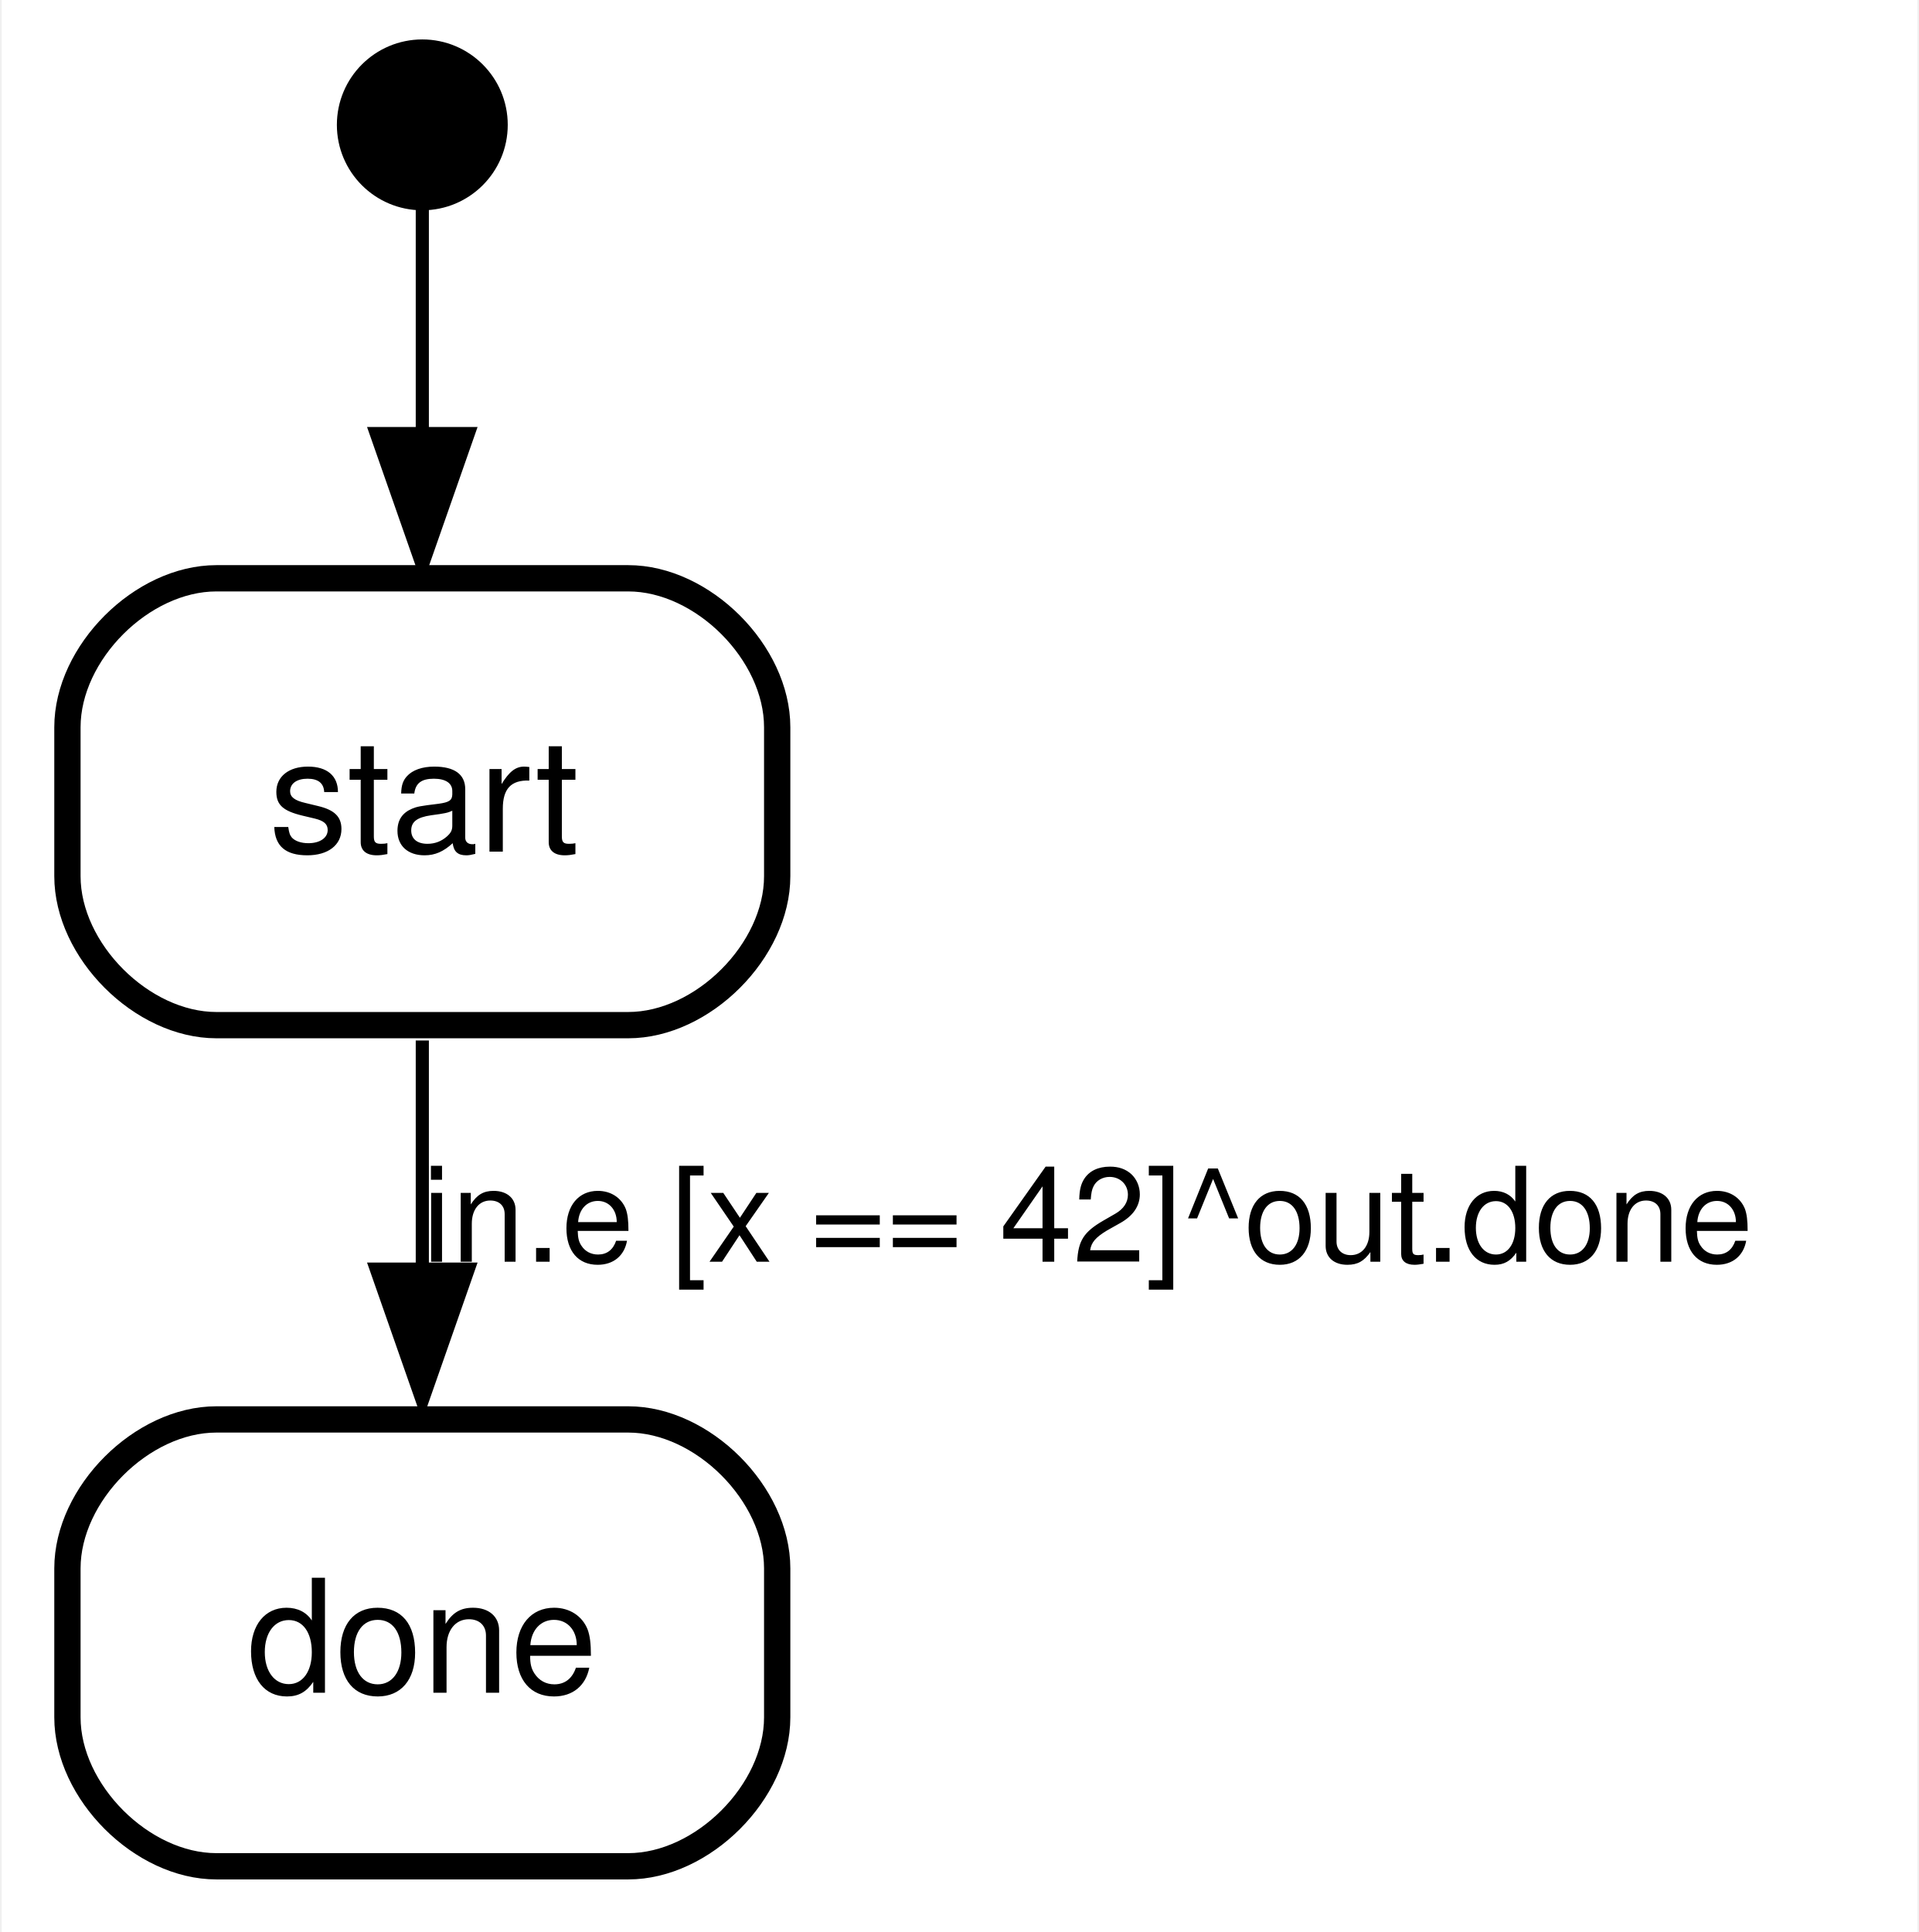
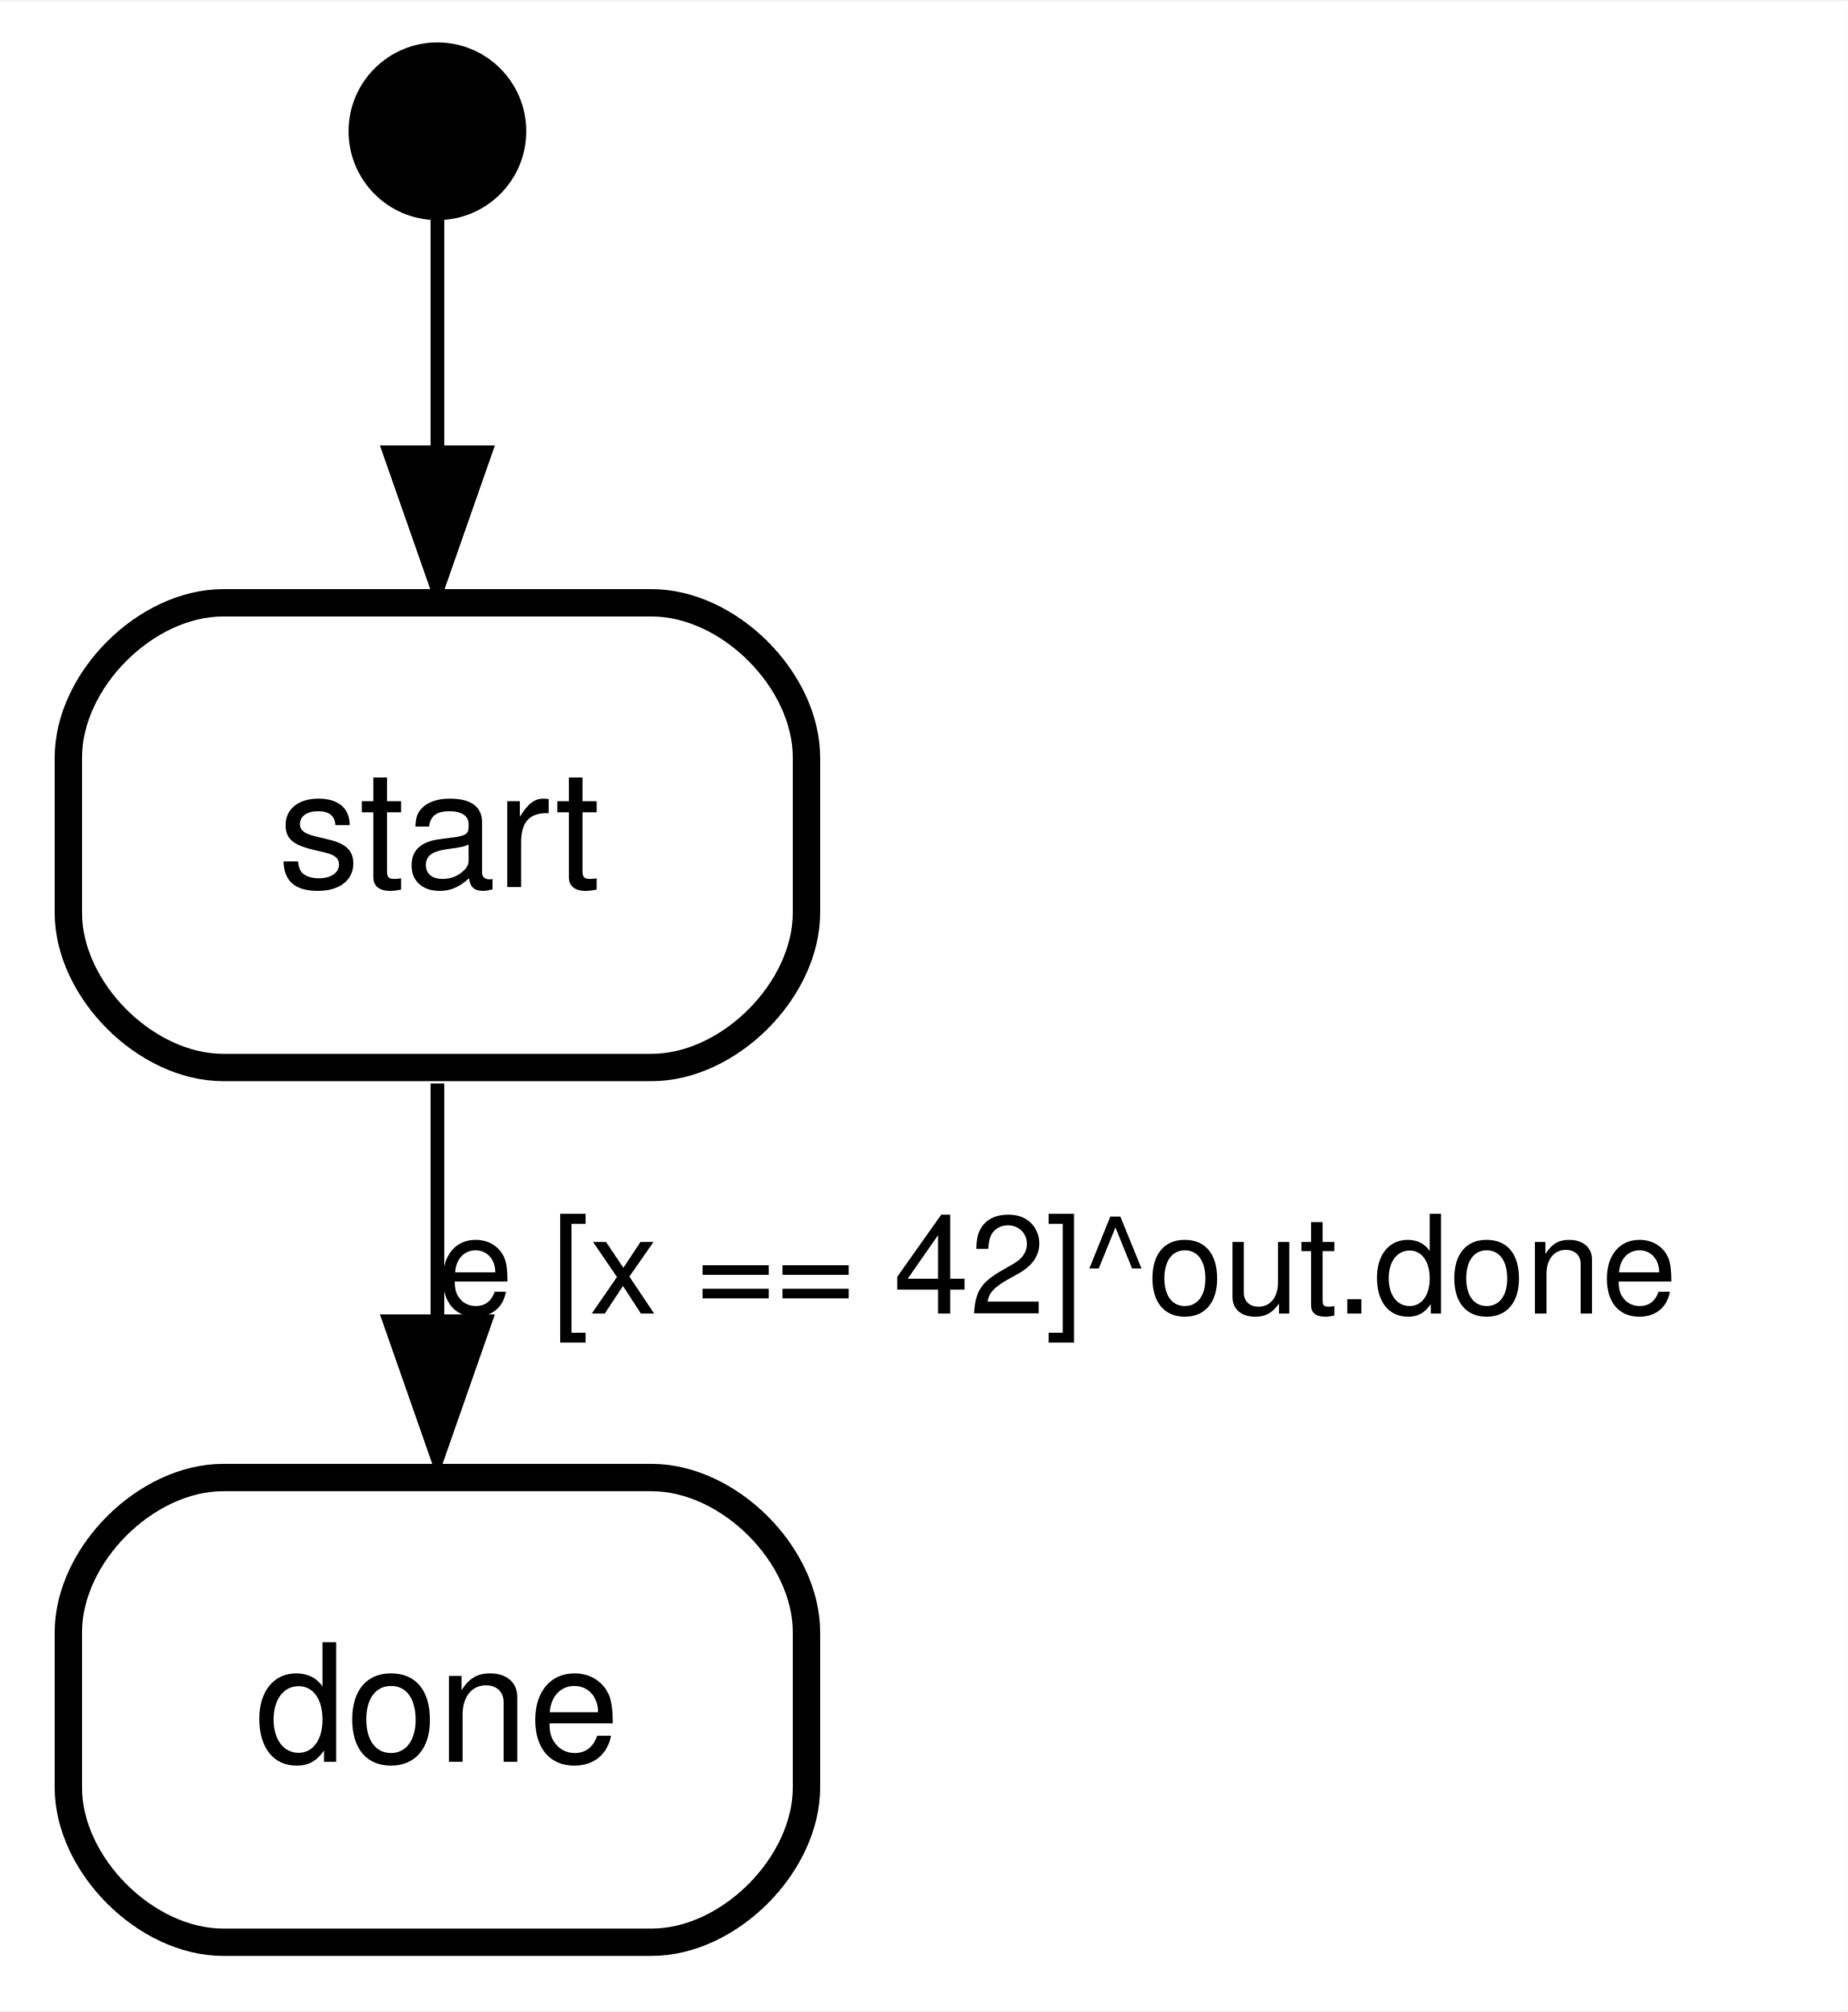
- <svg xmlns="http://www.w3.org/2000/svg" width="146pt" height="147pt" viewBox="0.00 0.00 145.74 147.00">
+ <svg xmlns="http://www.w3.org/2000/svg" width="135pt" height="147pt" viewBox="0.00 0.00 135.19 147.00">
  <g id="graph0" class="graph" transform="scale(1 1) rotate(0) translate(4 143)">
-     <polygon fill="#ffffff" stroke="transparent" points="-4,4 -4,-143 141.745,-143 141.745,4 -4,4" />
+     <polygon fill="#ffffff" stroke="transparent" points="-4,4 -4,-143 131.188,-143 131.188,4 -4,4" />
    <g id="node1" class="node">
      <ellipse fill="#000000" stroke="#000000" stroke-width="2" cx="28" cy="-133.5" rx="5.5" ry="5.5" />
    </g>
    <g id="node3" class="node">
      <polygon fill="transparent" stroke="transparent" stroke-width="2" points="56,-100 0,-100 0,-64 56,-64 56,-100" />
      <text text-anchor="start" x="16.332" y="-78.2" font-family="Helvetica,sans-Serif" font-size="12.00" fill="#000000">start</text>
      <path fill="none" stroke="#000000" stroke-width="2" d="M12.333,-65C12.333,-65 43.667,-65 43.667,-65 49.333,-65 55,-70.667 55,-76.333 55,-76.333 55,-87.667 55,-87.667 55,-93.333 49.333,-99 43.667,-99 43.667,-99 12.333,-99 12.333,-99 6.667,-99 1,-93.333 1,-87.667 1,-87.667 1,-76.333 1,-76.333 1,-70.667 6.667,-65 12.333,-65" />
    </g>
    <g id="edge1" class="edge">
      <path fill="none" stroke="#000000" d="M28,-127.989C28,-123.629 28,-117.179 28,-110.48" />
      <polygon fill="#000000" stroke="#000000" points="31.5,-110.012 28,-100.012 24.5,-110.012 31.5,-110.012" />
      <text text-anchor="middle" x="29.39" y="-111" font-family="Helvetica,sans-Serif" font-size="10.00" fill="#000000"> </text>
    </g>
    <g id="node2" class="node">
      <polygon fill="transparent" stroke="transparent" stroke-width="2" points="56,-36 0,-36 0,0 56,0 56,-36" />
      <text text-anchor="start" x="14.658" y="-14.2" font-family="Helvetica,sans-Serif" font-size="12.00" fill="#000000">done</text>
      <path fill="none" stroke="#000000" stroke-width="2" d="M12.333,-1C12.333,-1 43.667,-1 43.667,-1 49.333,-1 55,-6.667 55,-12.333 55,-12.333 55,-23.667 55,-23.667 55,-29.333 49.333,-35 43.667,-35 43.667,-35 12.333,-35 12.333,-35 6.667,-35 1,-29.333 1,-23.667 1,-23.667 1,-12.333 1,-12.333 1,-6.667 6.667,-1 12.333,-1" />
    </g>
    <g id="edge2" class="edge">
      <path fill="none" stroke="#000000" d="M28,-63.831C28,-58.473 28,-52.474 28,-46.626" />
      <polygon fill="#000000" stroke="#000000" points="31.5,-46.436 28,-36.436 24.5,-46.436 31.5,-46.436" />
-       <text text-anchor="start" x="28" y="-47" font-family="Helvetica,sans-Serif" font-size="10.00" fill="#000000">in.e [x == 42]^out.done   </text>
+       <text text-anchor="start" x="28" y="-47" font-family="Helvetica,sans-Serif" font-size="10.00" fill="#000000">e [x == 42]^out.done   </text>
    </g>
  </g>
</svg>
